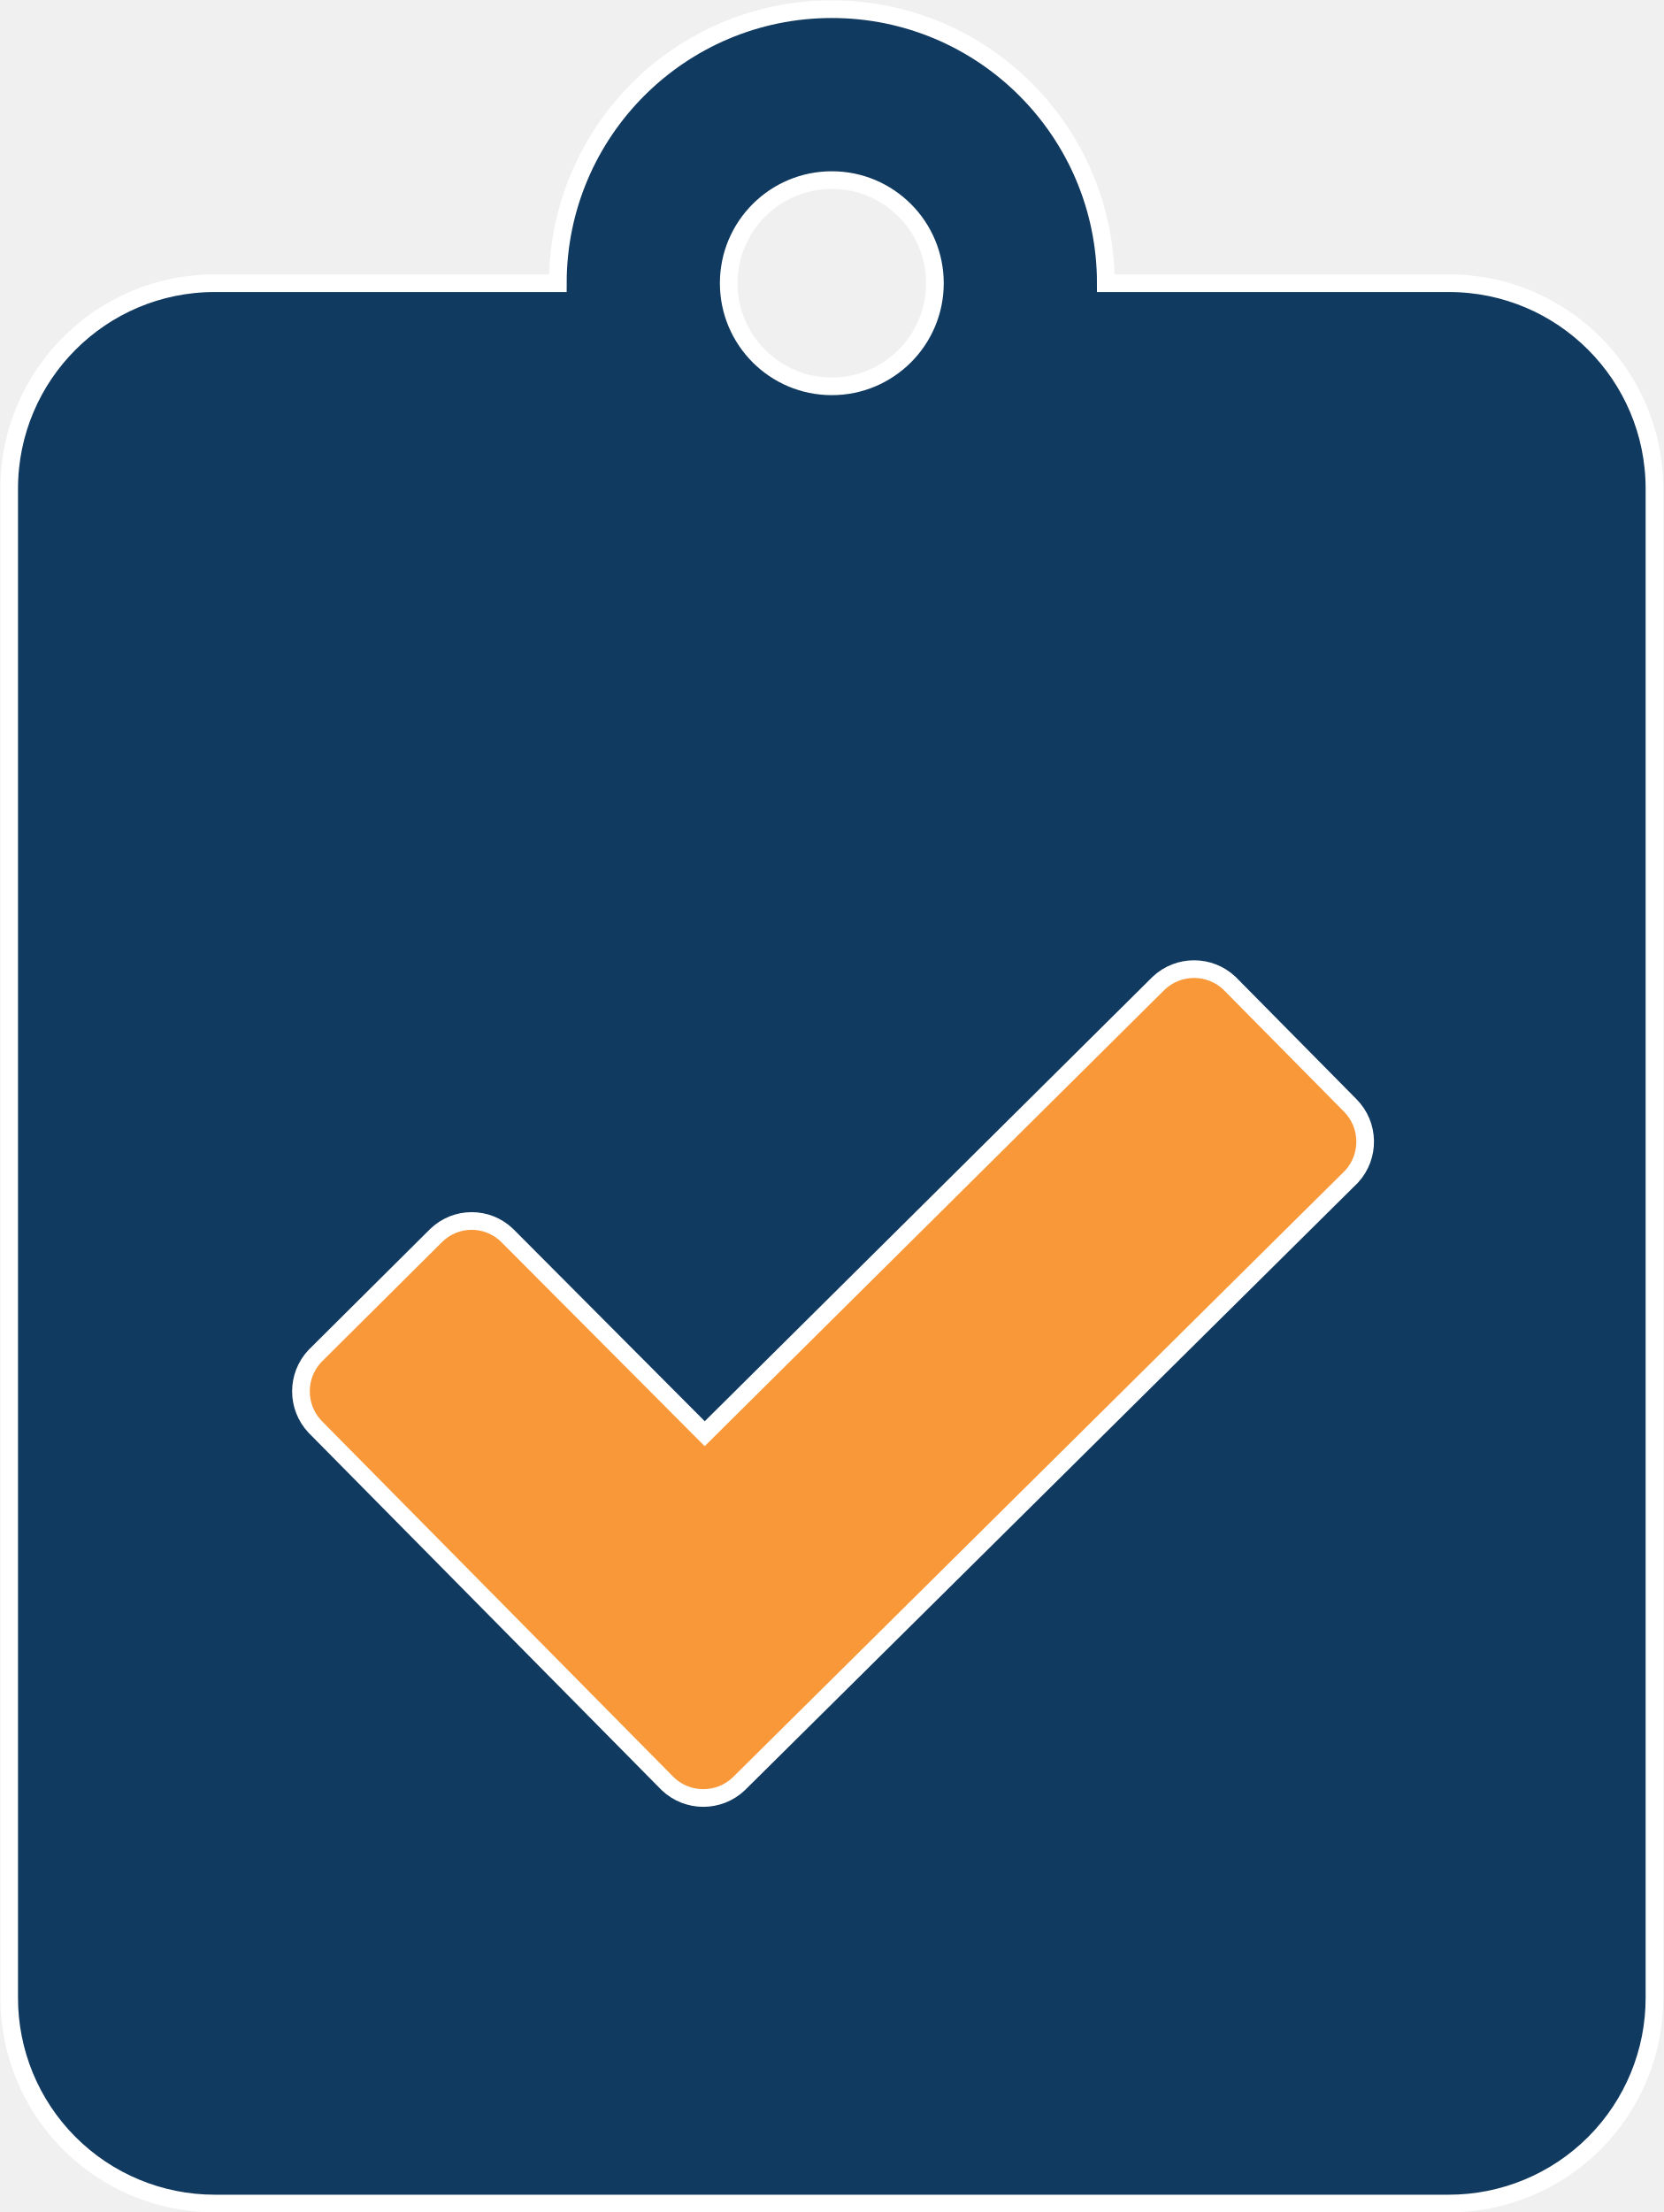
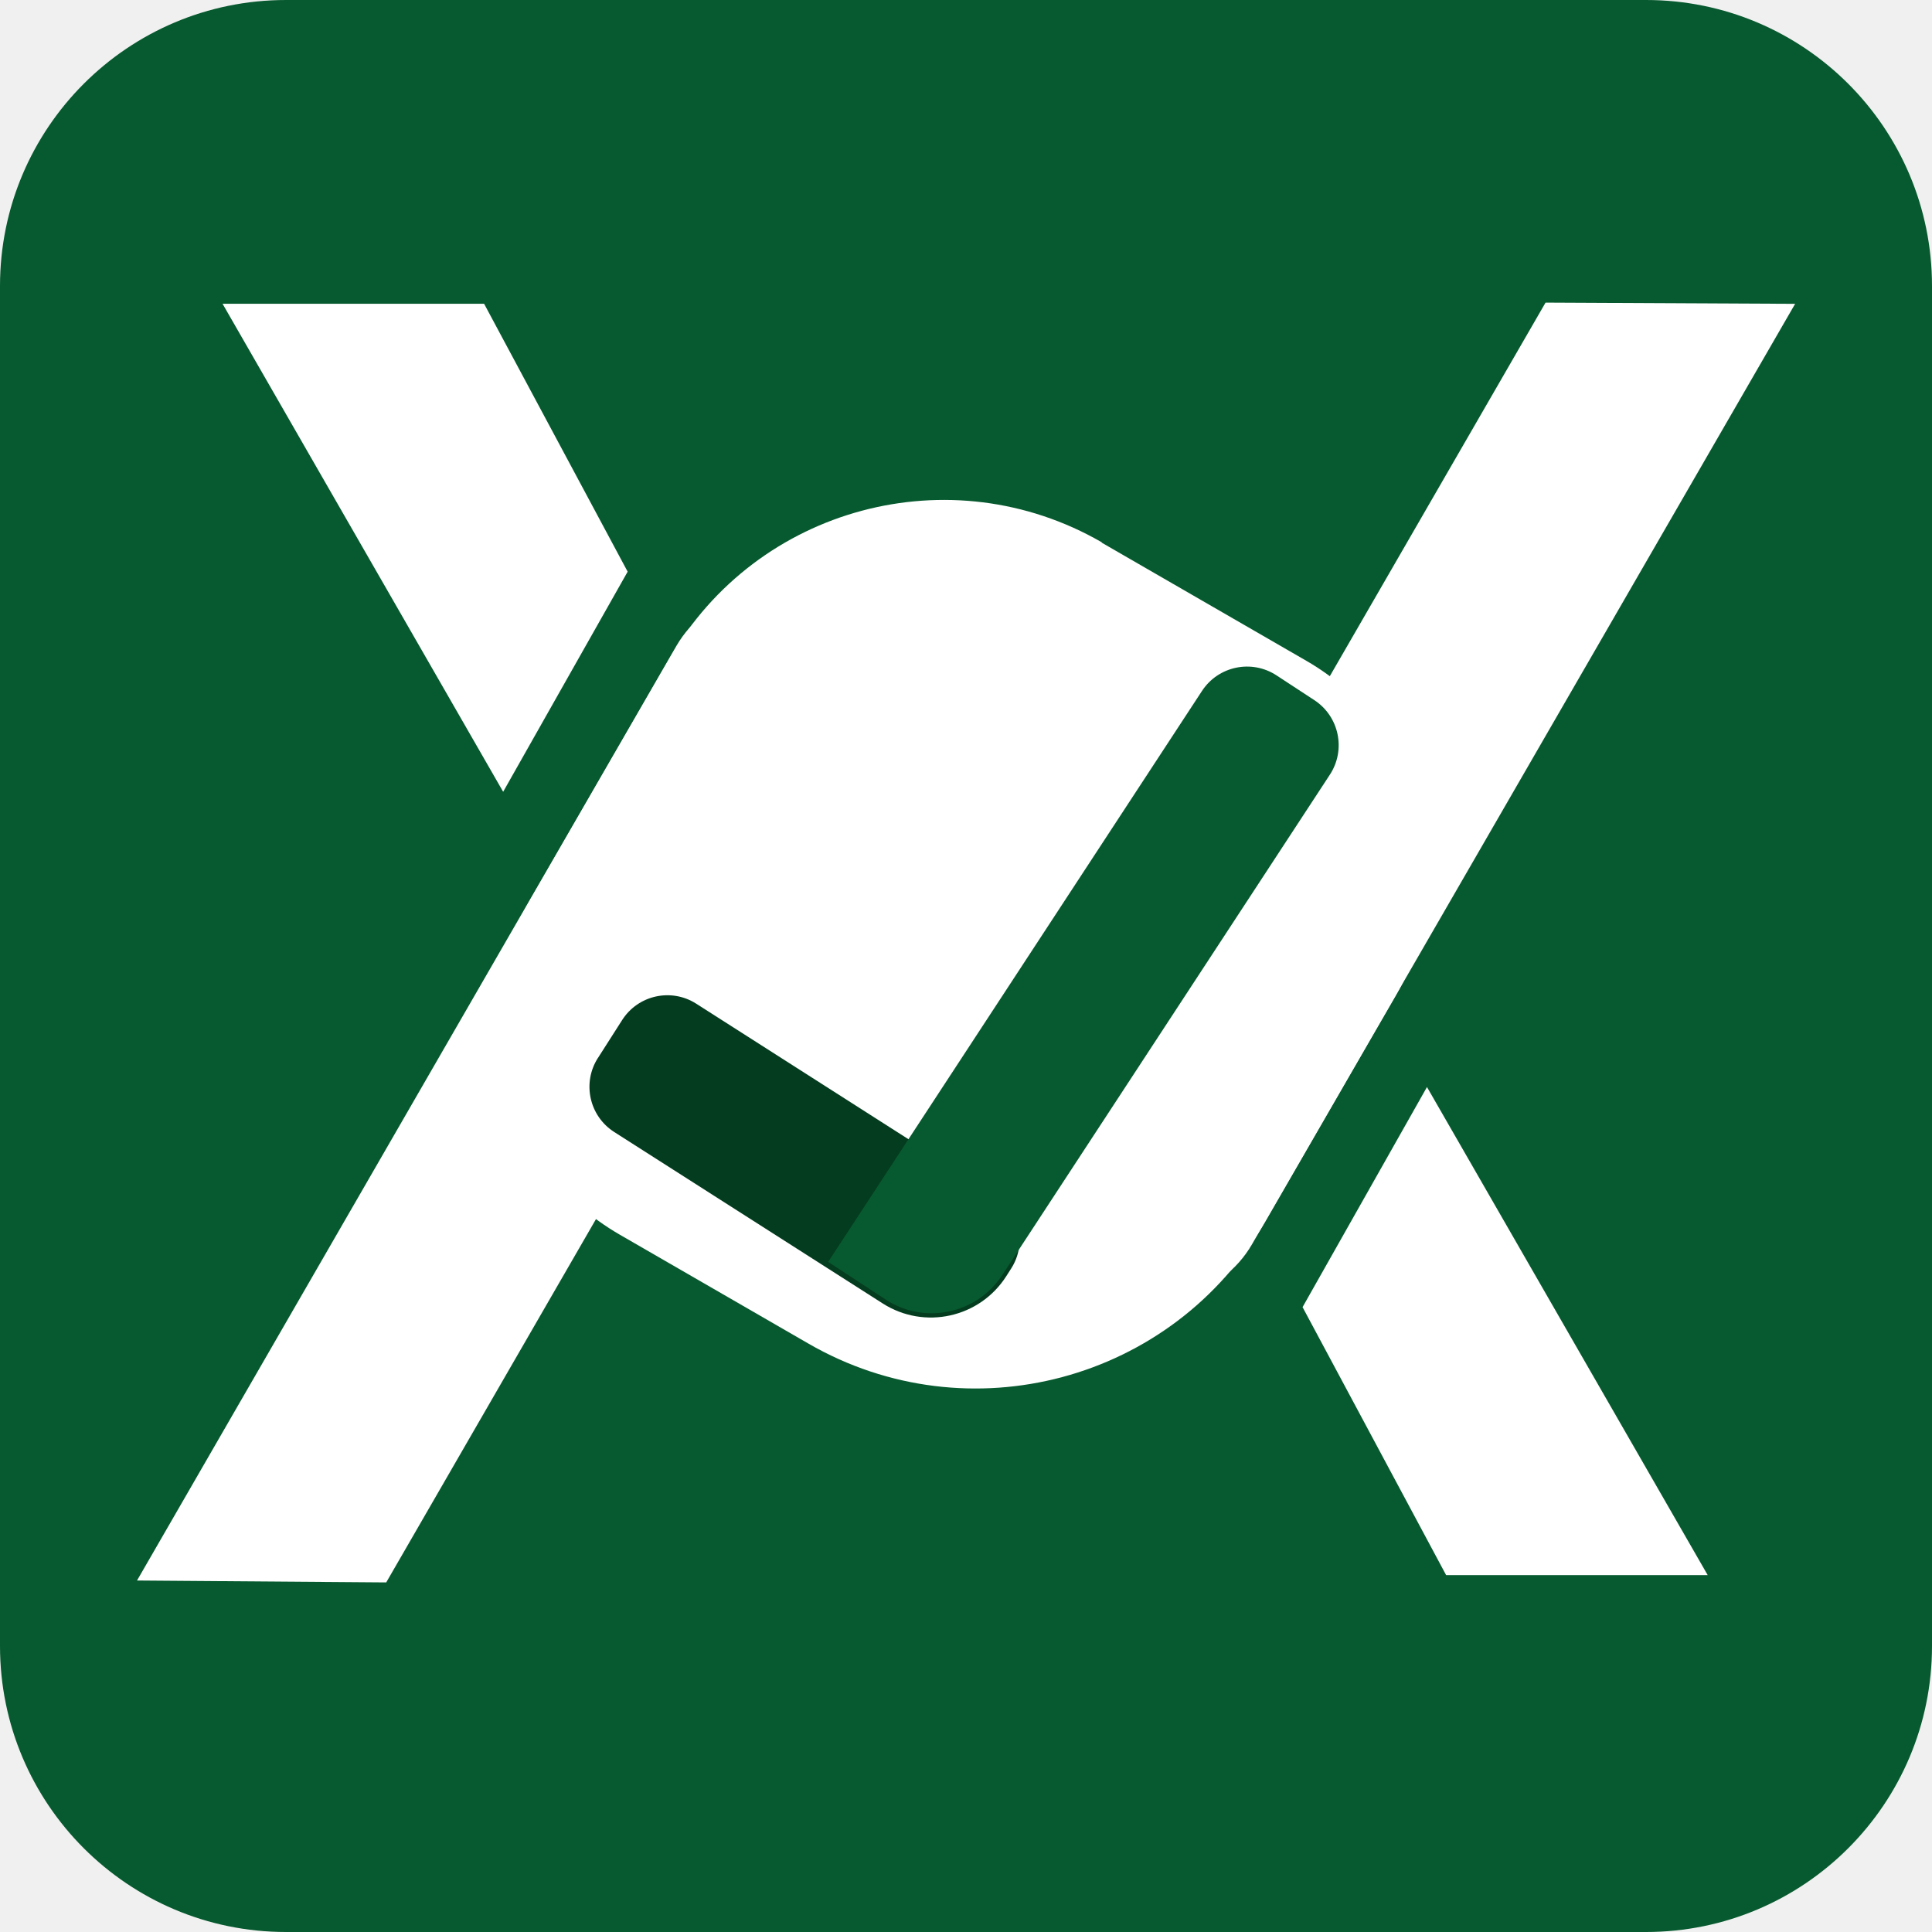
- <svg xmlns="http://www.w3.org/2000/svg" id="Layer_1" data-name="Layer 1" viewBox="0 0 23.56 31.32">
-   <rect x="1.95" y="8.31" width="19.66" height="19.66" style="fill:#f89838" />
-   <path d="M24.74,4.35H19.88a3.88,3.88,0,1,0-7.76,0H7.26A2.91,2.91,0,0,0,4.35,7.26V28.62a2.91,2.91,0,0,0,2.91,2.92H24.74a2.91,2.91,0,0,0,2.91-2.92V7.26A2.91,2.91,0,0,0,24.74,4.35ZM16,2.89a1.46,1.46,0,1,1-1.46,1.46A1.46,1.46,0,0,1,16,2.89ZM23.36,17l-8.68,8.6a.73.73,0,0,1-1,0l-5-5.06a.73.73,0,0,1,0-1l1.72-1.71a.72.72,0,0,1,1,0l2.8,2.81,6.43-6.38a.73.73,0,0,1,1,0l1.71,1.73A.73.73,0,0,1,23.36,17Z" transform="translate(-4.22 -0.34)" style="fill:#113a60;stroke:#fff;stroke-miterlimit:10;stroke-width:0.25px" />
+ <svg xmlns="http://www.w3.org/2000/svg" id="Layer_1_copy" data-name="Layer 1 copy" viewBox="0 0 506.73 506.73">
+   <rect width="506.73" height="506.73" rx="75.01" style="fill:#075a2f" />
+   <path d="M61,82.3h68.6l37.65,70.27L134.6,210.3,61,82.3" transform="translate(-2.63 -2.63)" style="fill:#fff" />
+   <path d="M450.52,415.75h-68.6l-37.65-70.28,32.63-57.73,73.62,128" transform="translate(-2.63 -2.63)" style="fill:#fff" />
+   <path d="M292.09,339.58h0a28.63,28.63,0,0,1-10.32-39L408,82l65.46.32L331,329A28.63,28.63,0,0,1,292.09,339.58Z" transform="translate(-2.63 -2.63)" style="fill:#fff" />
+   <path d="M218.92,161.61h0a28.54,28.54,0,0,1,10.41,38.86l-125.4,217.2-65.36-.5L180.06,172A28.53,28.53,0,0,1,218.92,161.61Z" transform="translate(-2.63 -2.63)" style="fill:#fff" />
+   <path d="M233.59,141h62a64.22,64.22,0,0,1,64.22,64.22v68.45A87.76,87.76,0,0,1,272,361.39H214.85a64.22,64.22,0,0,1-64.22-64.22V223.91a83,83,0,0,1,83-83Z" transform="translate(157.14 -96.59) rotate(30)" style="fill:#fff" />
+   <path d="M207.74,247.17h11.82a14.06,14.06,0,0,1,14.06,14.06v92.95a14.06,14.06,0,0,1-14.06,14.06h-2.42a23.46,23.46,0,0,1-23.46-23.46V261.22a14.06,14.06,0,0,1,14.06-14.06Z" transform="translate(-163.3 319.56) rotate(-57.44)" style="fill:#043c1f" />
+   <path d="M291.33,169.33h17.94a0,0,0,0,1,0,0V347.6a14.06,14.06,0,0,1-14.06,14.06H283.4a14.06,14.06,0,0,1-14.06-14.06V191.32a22,22,0,0,1,22-22Z" transform="matrix(-0.84, -0.55, 0.55, -0.84, 383.87, 643.3)" style="fill:#075a2f" />
</svg>
